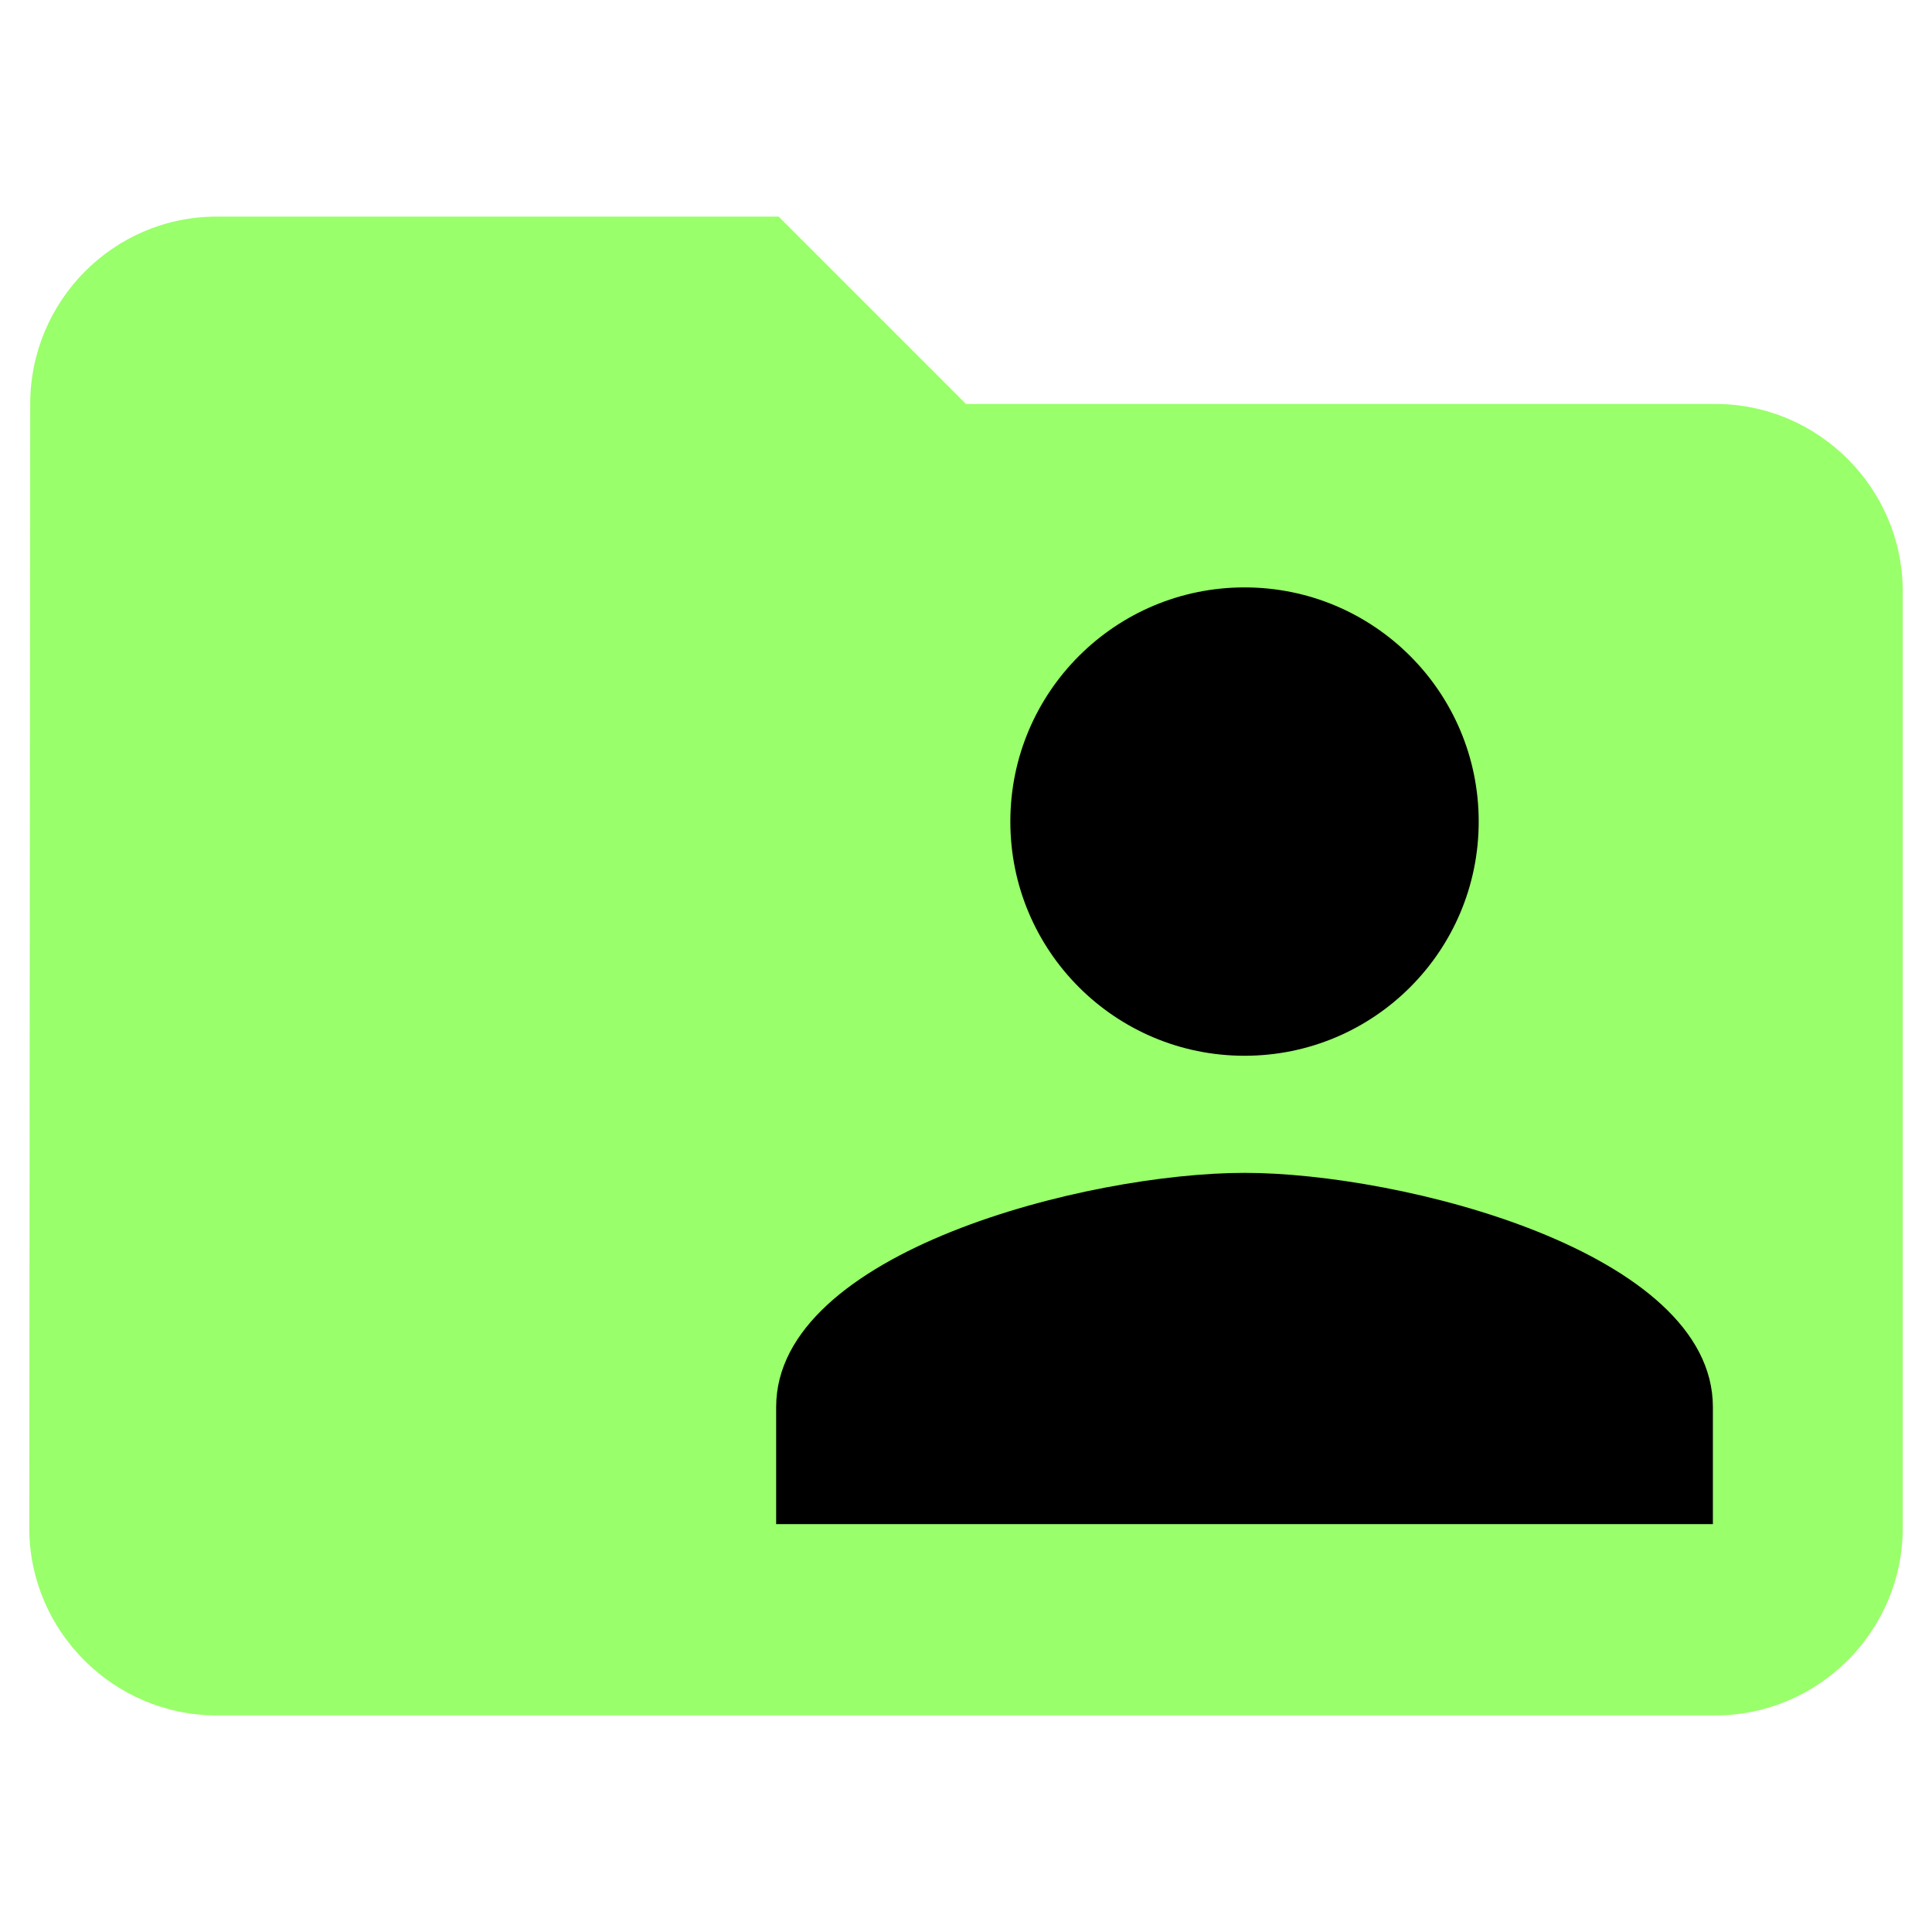
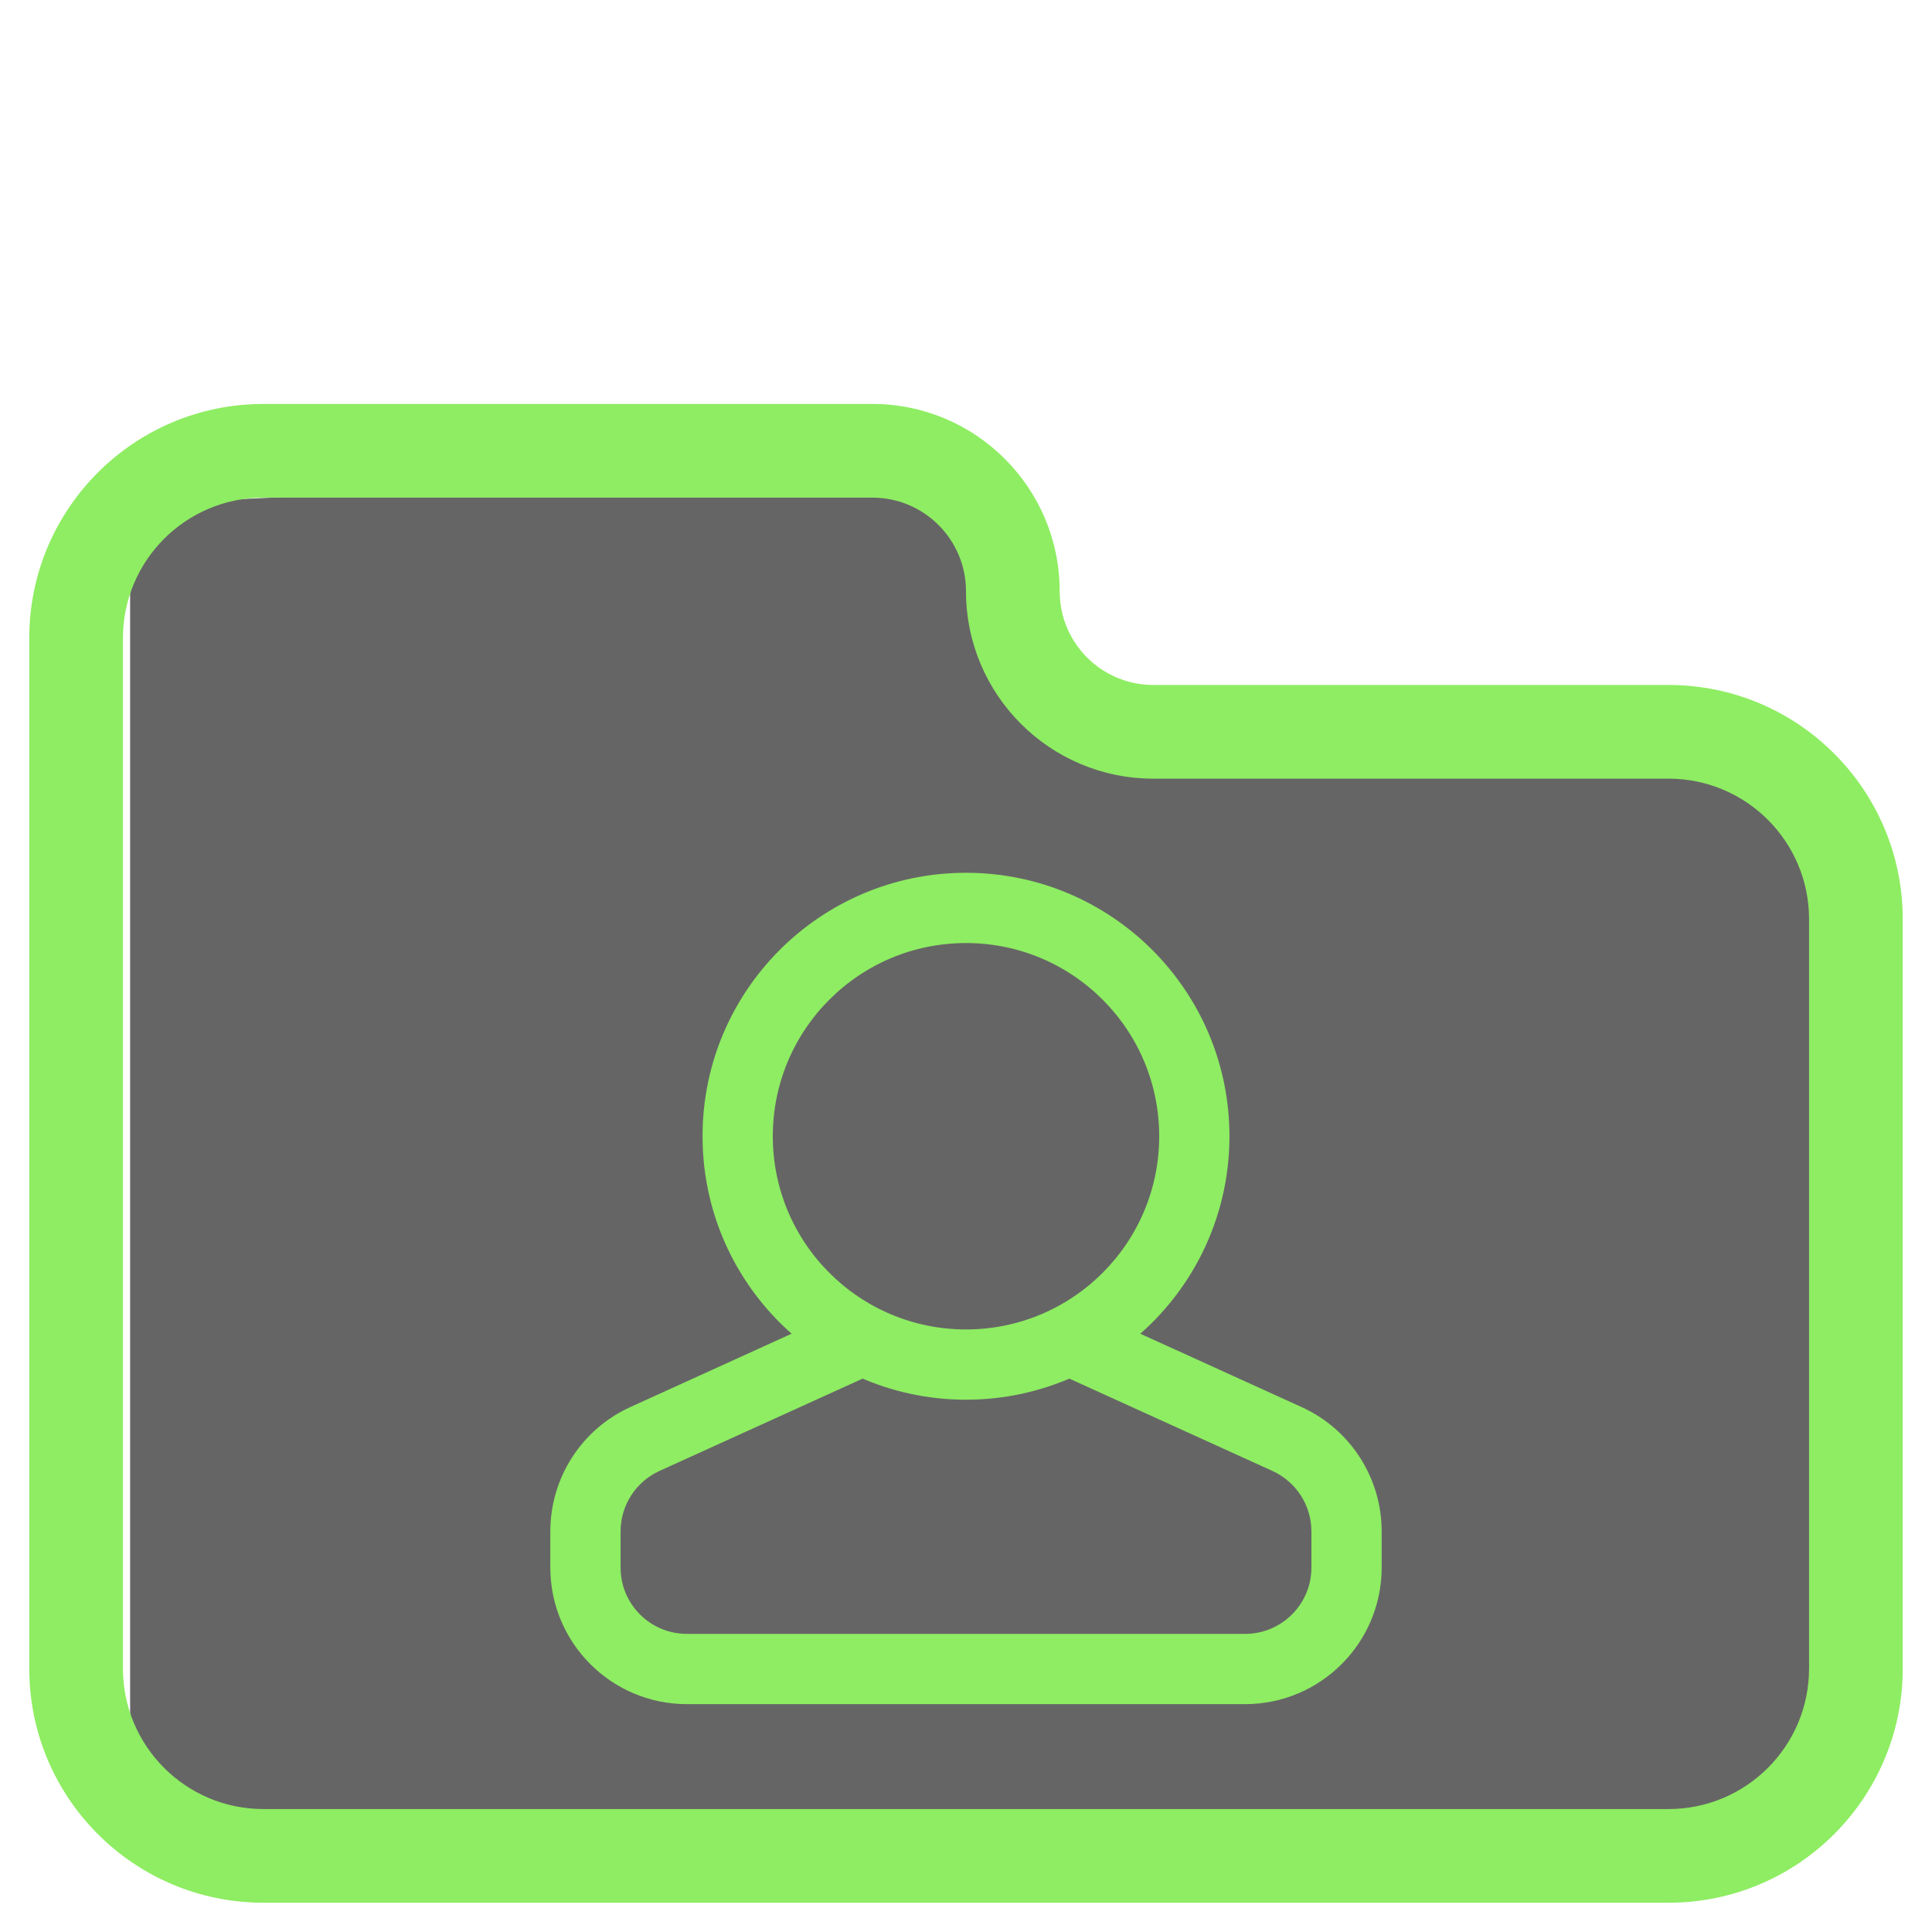
- <svg xmlns="http://www.w3.org/2000/svg" version="1.1" viewBox="-598.872 -3555.294 24.75 24.75" width="24.75" height="24.75">
+ <svg xmlns="http://www.w3.org/2000/svg" version="1.1" viewBox="-614.649 -3558.148 24.75 24.75" width="24.75" height="24.75">
  <defs />
-   <g id="SOURCES" stroke-opacity="1" fill="none" stroke="none" fill-opacity="1" stroke-dasharray="none">
+   <g id="SOURCES" fill-opacity="1" stroke-dasharray="none" fill="none" stroke="none" stroke-opacity="1">
    <g id="SOURCES_Dark">
-       <g id="Graphic_12148" />
-       <g id="Graphic_12147">
-         <path d="M -588.897 -3552.519 L -596.097 -3552.519 C -597.417 -3552.519 -598.485 -3551.439 -598.485 -3550.119 L -598.497 -3535.719 C -598.497 -3534.399 -597.417 -3533.319 -596.097 -3533.319 L -576.897 -3533.319 C -575.577 -3533.319 -574.497 -3534.399 -574.497 -3535.719 L -574.497 -3547.719 C -574.497 -3549.039 -575.577 -3550.119 -576.897 -3550.119 L -586.497 -3550.119 L -588.897 -3552.519 Z" fill="#99ff6a" />
+       <g id="Graphic_12663" />
+       <g id="Graphic_12662">
+         <path d="M -612.982 -3551.687 L -602.902 -3552.167 L -600.502 -3548.807 L -591.382 -3548.087 L -591.382 -3534.647 L -612.982 -3534.647 Z" fill="#666566" />
      </g>
-       <g id="Graphic_12146">
-         <path d="M -582.929 -3541.769 C -581.271 -3541.769 -579.929 -3543.111 -579.929 -3544.769 C -579.929 -3546.426 -581.271 -3547.769 -582.929 -3547.769 C -584.586 -3547.769 -585.929 -3546.426 -585.929 -3544.769 C -585.929 -3543.111 -584.586 -3541.769 -582.929 -3541.769 Z M -582.929 -3540.269 C -584.931 -3540.269 -588.929 -3539.264 -588.929 -3537.269 L -588.929 -3535.769 L -576.929 -3535.769 L -576.929 -3537.269 C -576.929 -3539.264 -580.926 -3540.269 -582.929 -3540.269 Z" fill="black" />
+       <g id="Graphic_12661">
+         <path d="M -611.274 -3551.773 C -612.268 -3551.773 -613.074 -3550.967 -613.074 -3549.973 L -613.074 -3536.773 C -613.074 -3535.779 -612.268 -3534.973 -611.274 -3534.973 L -593.274 -3534.973 C -592.28 -3534.973 -591.474 -3535.779 -591.474 -3536.773 L -591.474 -3546.373 C -591.474 -3547.367 -592.28 -3548.173 -593.274 -3548.173 L -599.874 -3548.173 C -601.2 -3548.173 -602.274 -3549.248 -602.274 -3550.573 C -602.274 -3551.236 -602.811 -3551.773 -603.474 -3551.773 Z M -611.274 -3552.973 L -603.474 -3552.973 C -602.149 -3552.973 -601.074 -3551.899 -601.074 -3550.573 C -601.074 -3549.91 -600.537 -3549.373 -599.874 -3549.373 L -593.274 -3549.373 C -591.617 -3549.373 -590.274 -3548.03 -590.274 -3546.373 L -590.274 -3536.773 C -590.274 -3535.116 -591.617 -3533.773 -593.274 -3533.773 L -611.274 -3533.773 C -612.931 -3533.773 -614.274 -3535.116 -614.274 -3536.773 L -614.274 -3549.973 C -614.274 -3551.63 -612.931 -3552.973 -611.274 -3552.973 Z" fill="#8eed62" />
+       </g>
+       <g id="Graphic_12660">
+         <path d="M -600.274 -3541.031 L -598.027 -3540.009 C -597.447 -3539.746 -597.074 -3539.167 -597.074 -3538.53 L -597.074 -3538.067 C -597.074 -3537.17 -597.802 -3536.442 -598.699 -3536.442 L -605.849 -3536.442 C -606.747 -3536.442 -607.474 -3537.17 -607.474 -3538.067 L -607.474 -3538.53 C -607.474 -3539.167 -607.102 -3539.746 -606.522 -3540.009 L -604.275 -3541.031 C -605.035 -3541.625 -605.524 -3542.552 -605.524 -3543.592 C -605.524 -3545.387 -604.069 -3546.842 -602.274 -3546.842 C -600.479 -3546.842 -599.024 -3545.387 -599.024 -3543.592 C -599.024 -3542.552 -599.513 -3541.625 -600.274 -3541.031 Z M -603.599 -3540.624 L -606.253 -3539.418 C -606.601 -3539.259 -606.824 -3538.912 -606.824 -3538.53 L -606.824 -3538.067 C -606.824 -3537.528 -606.388 -3537.092 -605.849 -3537.092 L -598.699 -3537.092 C -598.161 -3537.092 -597.724 -3537.528 -597.724 -3538.067 L -597.724 -3538.53 C -597.724 -3538.912 -597.948 -3539.259 -598.296 -3539.418 L -600.949 -3540.624 C -601.354 -3540.443 -601.802 -3540.342 -602.274 -3540.342 C -602.746 -3540.342 -603.195 -3540.443 -603.599 -3540.624 Z M -602.274 -3540.992 C -600.838 -3540.992 -599.674 -3542.156 -599.674 -3543.592 C -599.674 -3545.028 -600.838 -3546.192 -602.274 -3546.192 C -603.71 -3546.192 -604.874 -3545.028 -604.874 -3543.592 C -604.874 -3542.156 -603.71 -3540.992 -602.274 -3540.992 Z" fill="#8eed62" />
+         <path d="M -600.274 -3541.031 L -598.027 -3540.009 C -597.447 -3539.746 -597.074 -3539.167 -597.074 -3538.53 L -597.074 -3538.067 C -597.074 -3537.17 -597.802 -3536.442 -598.699 -3536.442 L -605.849 -3536.442 C -606.747 -3536.442 -607.474 -3537.17 -607.474 -3538.067 L -607.474 -3538.53 C -607.474 -3539.167 -607.102 -3539.746 -606.522 -3540.009 L -604.275 -3541.031 C -605.035 -3541.625 -605.524 -3542.552 -605.524 -3543.592 C -605.524 -3545.387 -604.069 -3546.842 -602.274 -3546.842 C -600.479 -3546.842 -599.024 -3545.387 -599.024 -3543.592 C -599.024 -3542.552 -599.513 -3541.625 -600.274 -3541.031 Z M -603.599 -3540.624 L -606.253 -3539.418 C -606.601 -3539.259 -606.824 -3538.912 -606.824 -3538.53 L -606.824 -3538.067 C -606.824 -3537.528 -606.388 -3537.092 -605.849 -3537.092 L -598.699 -3537.092 C -598.161 -3537.092 -597.724 -3537.528 -597.724 -3538.067 L -597.724 -3538.53 C -597.724 -3538.912 -597.948 -3539.259 -598.296 -3539.418 L -600.949 -3540.624 C -601.354 -3540.443 -601.802 -3540.342 -602.274 -3540.342 C -602.746 -3540.342 -603.195 -3540.443 -603.599 -3540.624 Z M -602.274 -3540.992 C -600.838 -3540.992 -599.674 -3542.156 -599.674 -3543.592 C -599.674 -3545.028 -600.838 -3546.192 -602.274 -3546.192 C -603.71 -3546.192 -604.874 -3545.028 -604.874 -3543.592 C -604.874 -3542.156 -603.71 -3540.992 -602.274 -3540.992 Z" stroke="#8eed62" stroke-linecap="butt" stroke-linejoin="round" stroke-width=".25" />
      </g>
    </g>
  </g>
</svg>
